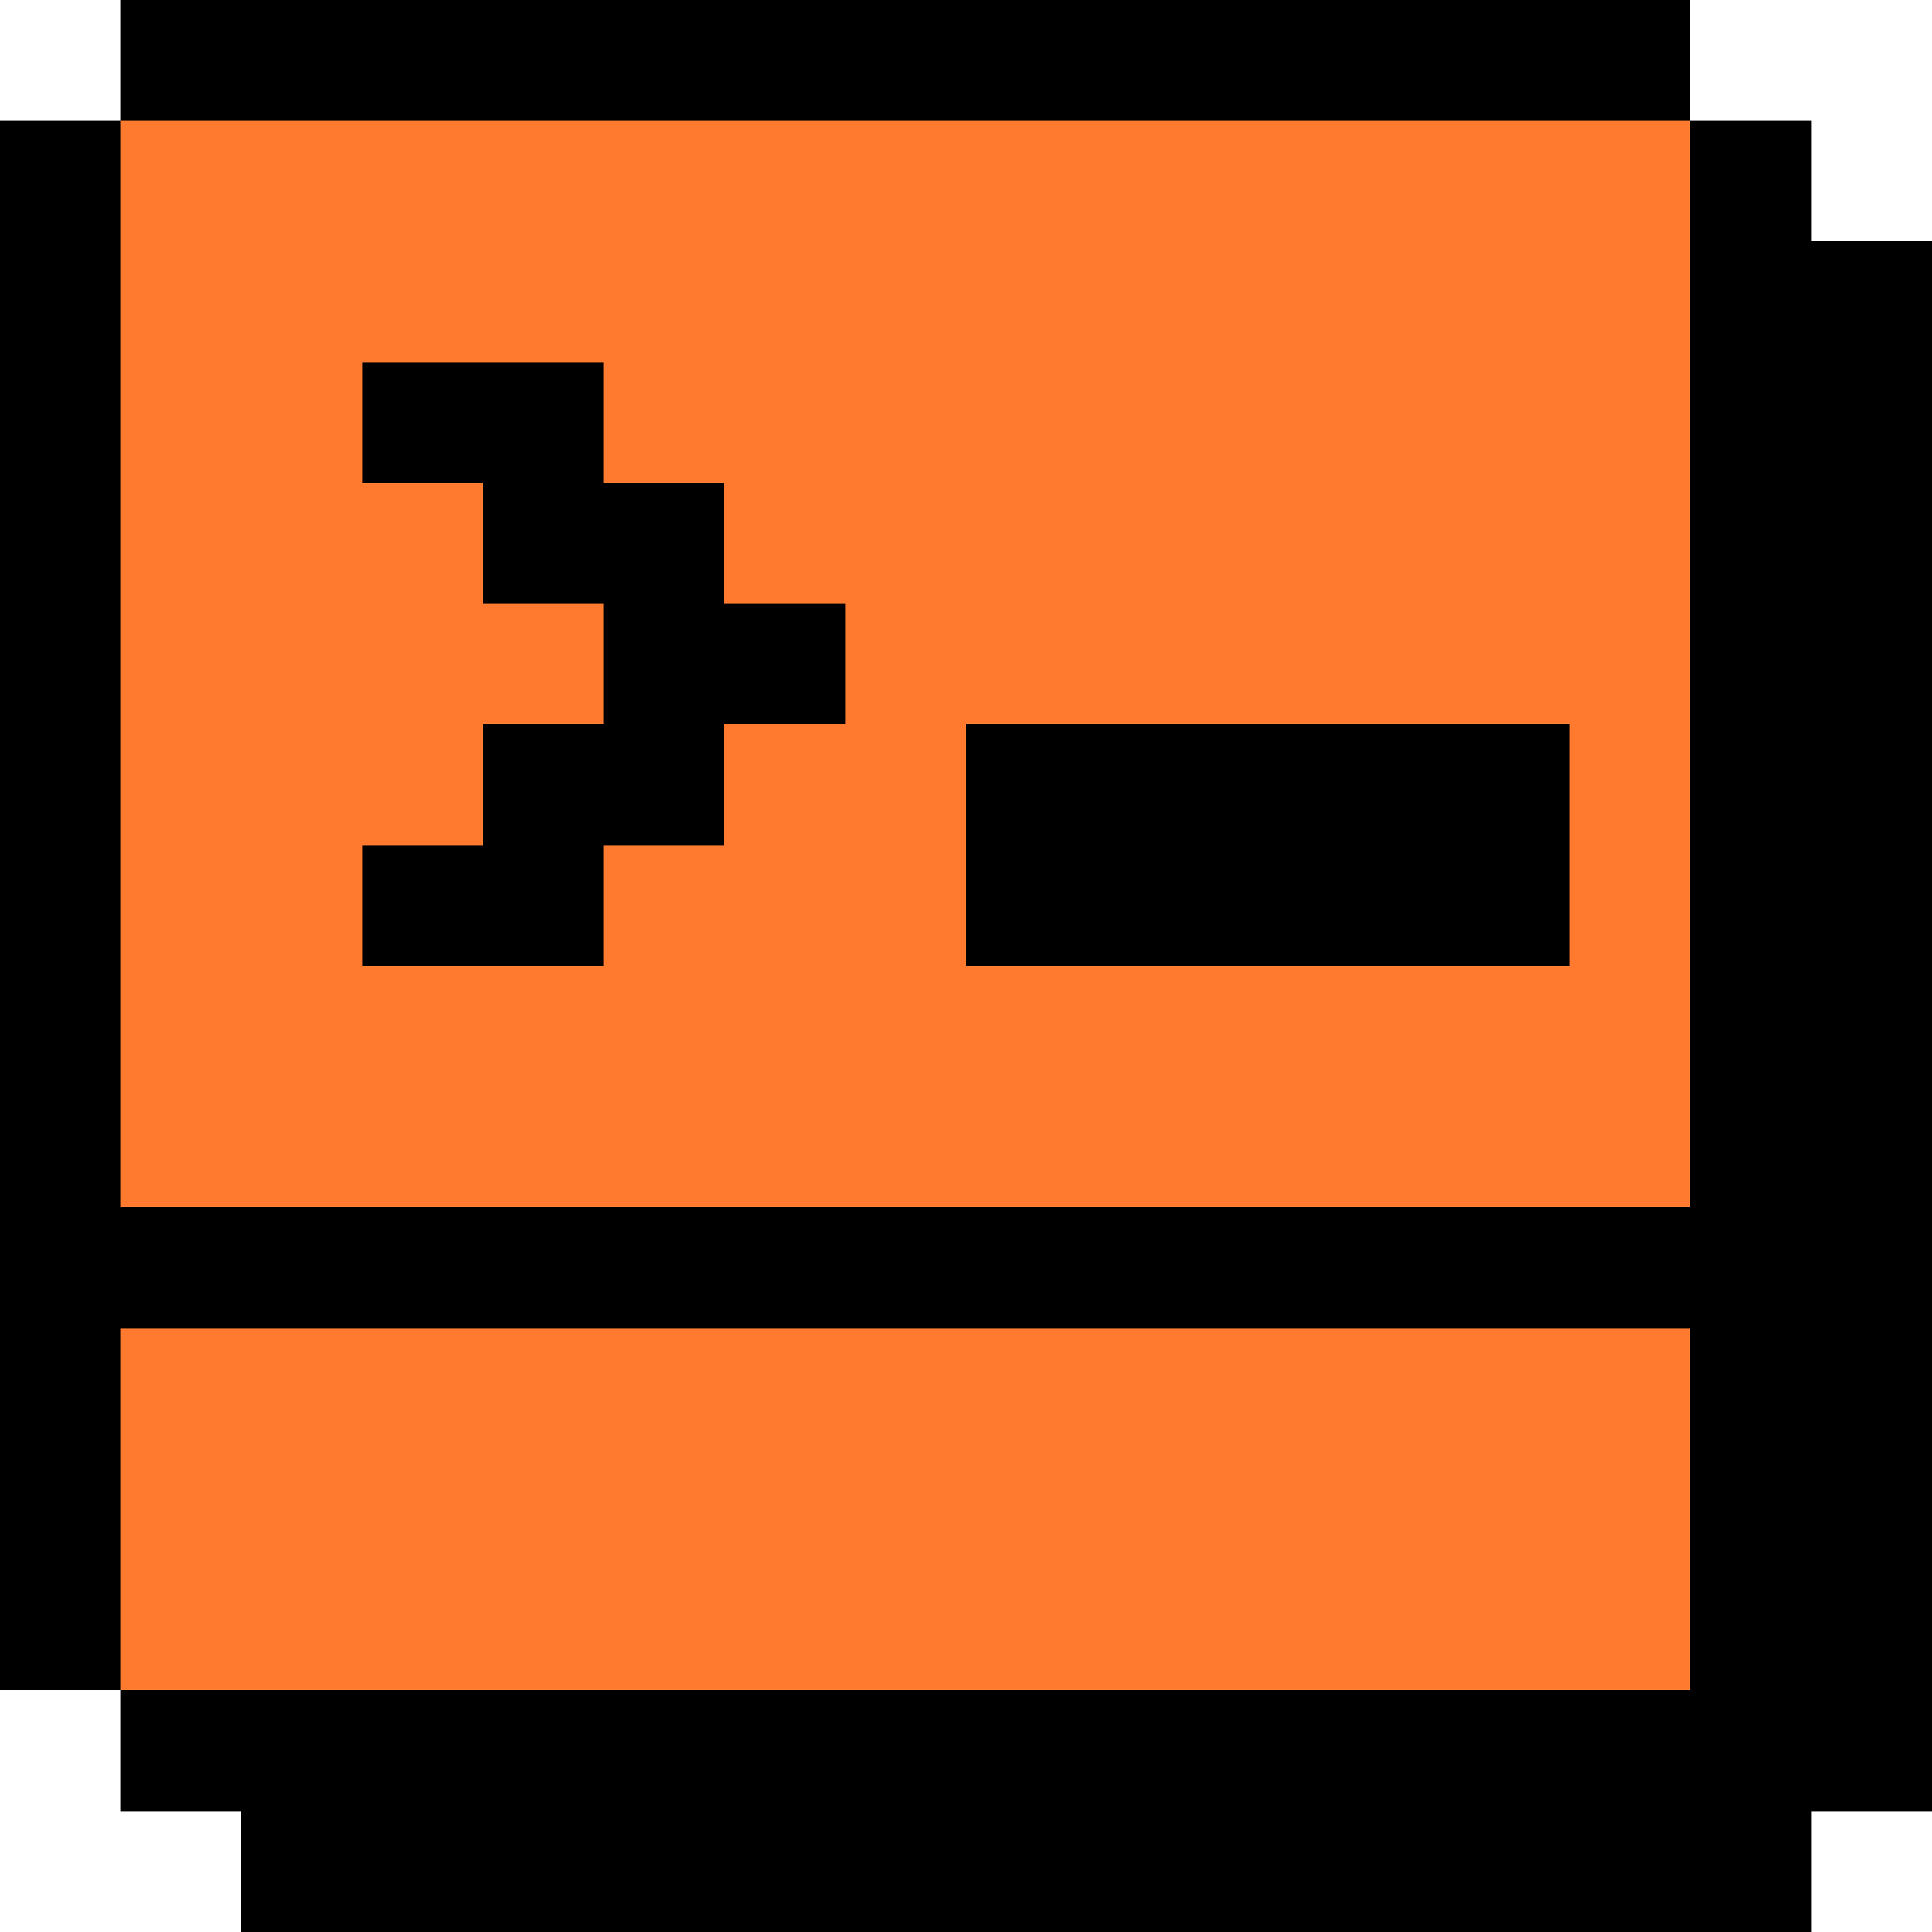
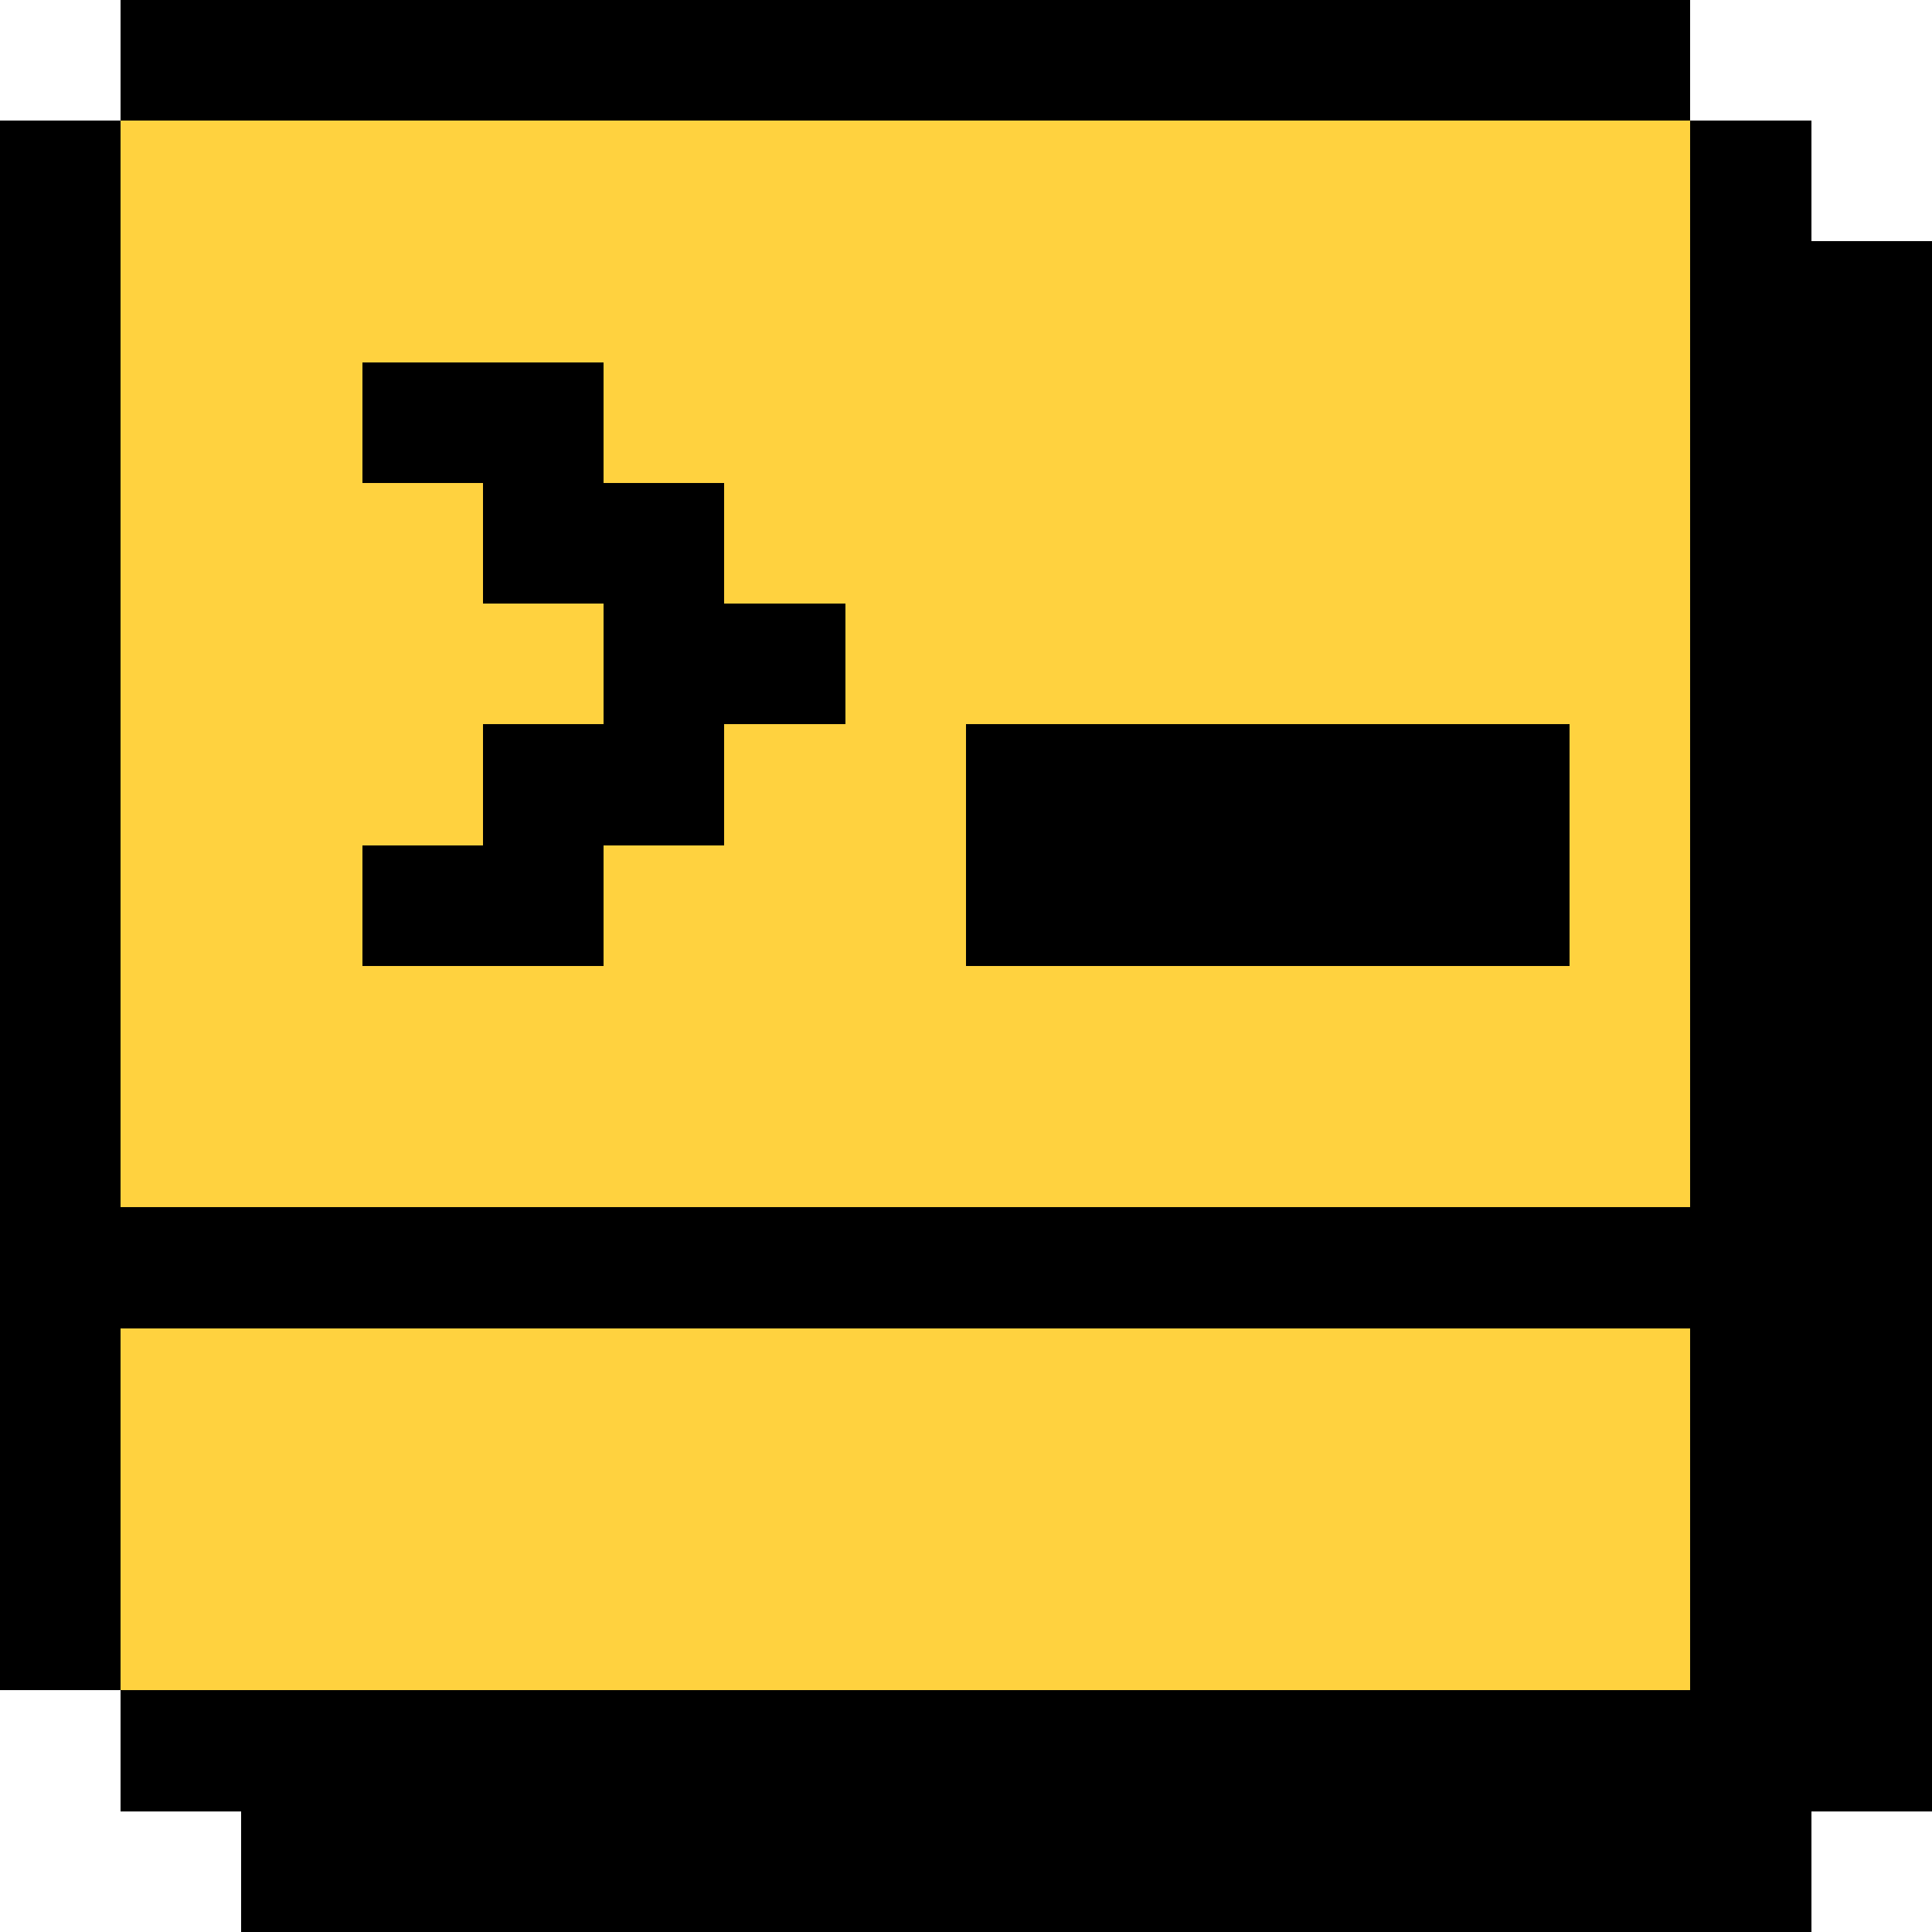
<svg xmlns="http://www.w3.org/2000/svg" viewBox="0 0 16 16" shape-rendering="crispEdges">
  <path fill="#000" d="M1 0h13v1h-13zM0 1h1v1h-1zM14 1h1v1h-1zM0 2h1v1h-1zM14 2h2v1h-2zM0 3h1v1h-1zM3 3h2v1h-2zM14 3h2v1h-2zM0 4h1v1h-1zM4 4h2v1h-2zM14 4h2v1h-2zM0 5h1v1h-1zM5 5h2v1h-2zM14 5h2v1h-2zM0 6h1v1h-1zM4 6h2v1h-2zM8 6h5v1h-5zM14 6h2v1h-2zM0 7h1v1h-1zM3 7h2v1h-2zM8 7h5v1h-5zM14 7h2v1h-2zM0 8h1v1h-1zM14 8h2v1h-2zM0 9h1v1h-1zM14 9h2v1h-2zM0 10h16v1h-16zM0 11h1v1h-1zM14 11h2v1h-2zM0 12h1v1h-1zM14 12h2v1h-2zM0 13h1v1h-1zM14 13h2v1h-2zM1 14h15v1h-15zM2 15h13v1h-13z" />
-   <path fill="#FF7A2F" d="M1 1h13v1h-13zM1 2h13v1h-13zM1 3h2v1h-2zM5 3h9v1h-9zM1 4h3v1h-3zM6 4h8v1h-8zM1 5h4v1h-4zM7 5h7v1h-7zM1 6h3v1h-3zM6 6h2v1h-2zM13 6h1v1h-1zM1 7h2v1h-2zM5 7h3v1h-3zM13 7h1v1h-1zM1 8h13v1h-13zM1 9h13v1h-13zM1 11h13v1h-13zM1 12h13v1h-13zM1 13h13v1h-13z" />
+   <path fill="#FFD23F" d="M1 1h13v1h-13zM1 2h13v1h-13zM1 3h2v1h-2zM5 3h9v1h-9zM1 4h3v1h-3zM6 4h8v1h-8zM1 5h4v1h-4zM7 5h7v1h-7zM1 6h3v1h-3zM6 6h2v1h-2zM13 6h1v1h-1zM1 7h2v1h-2zM5 7h3v1h-3zM13 7h1v1h-1zM1 8h13v1h-13zM1 9h13v1h-13zM1 11h13v1h-13zM1 12h13v1h-13zM1 13h13v1h-13z" />
</svg>
